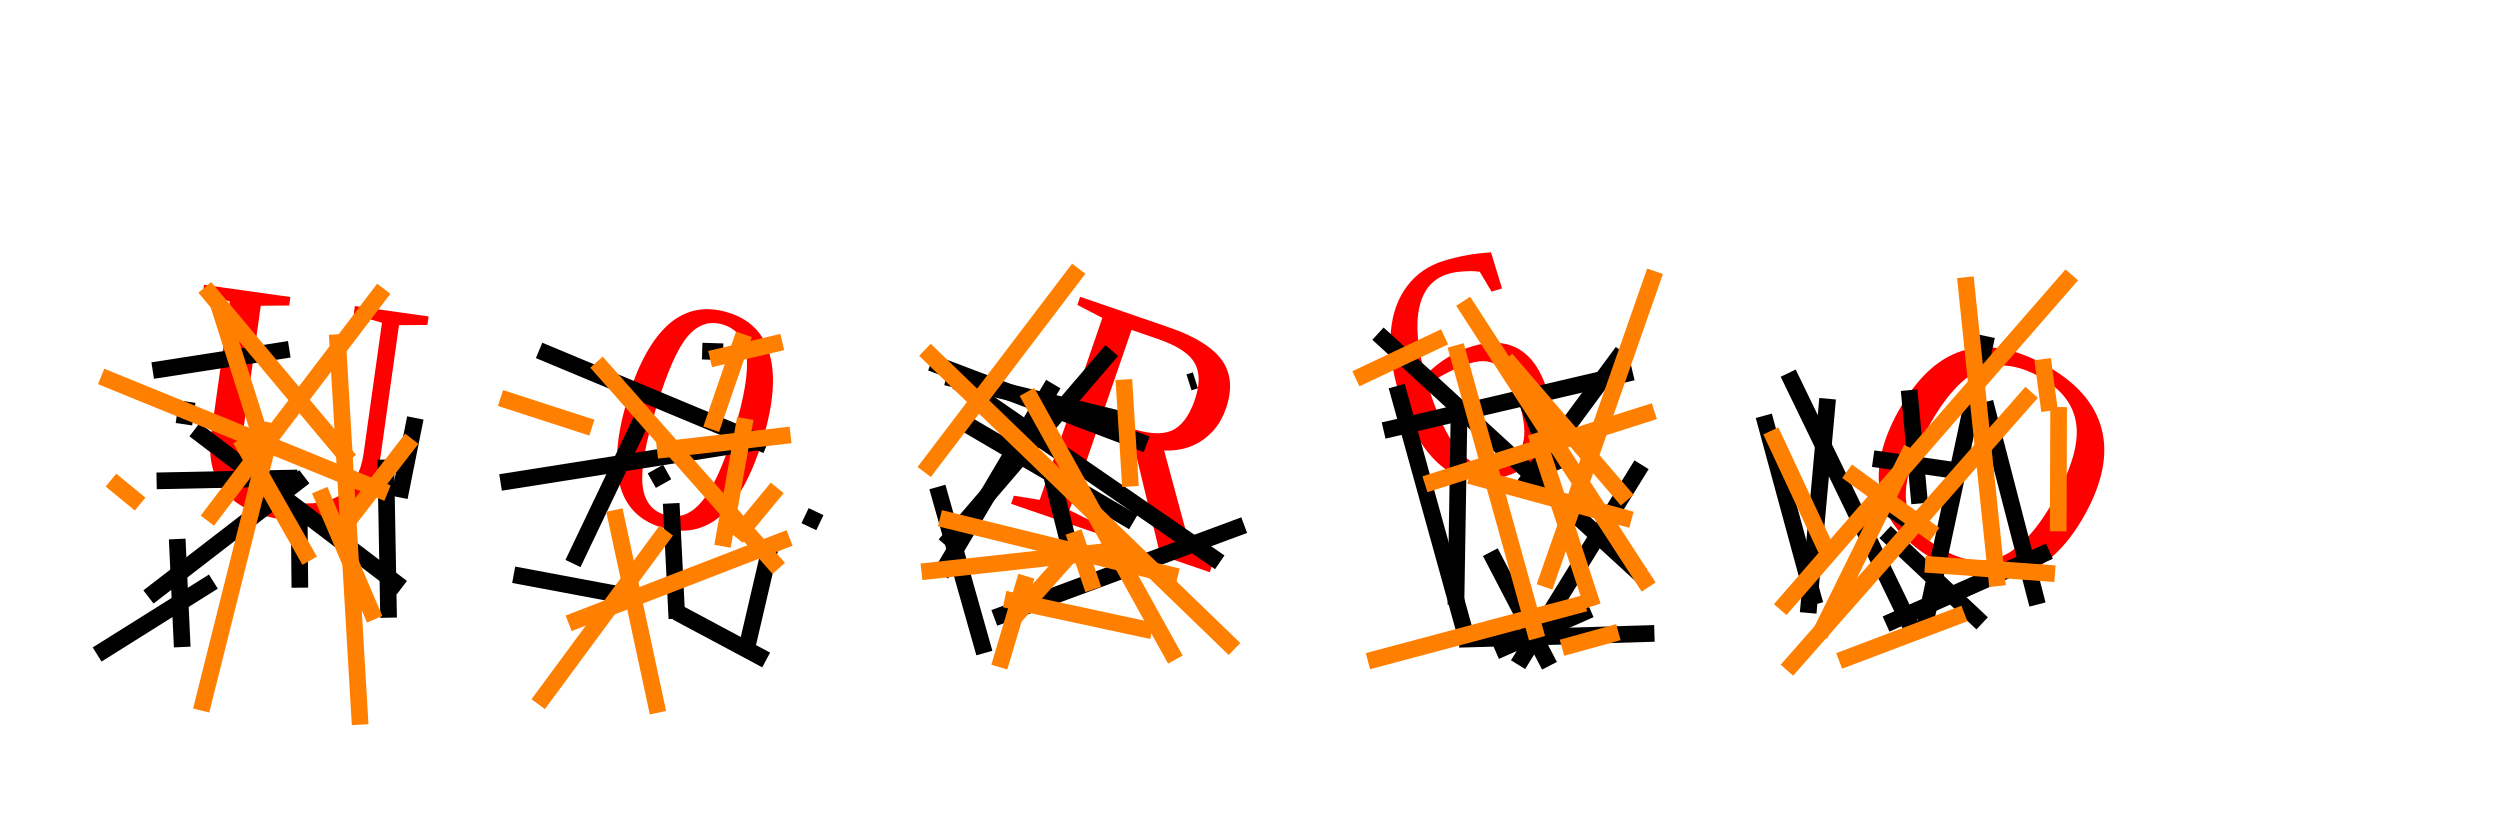
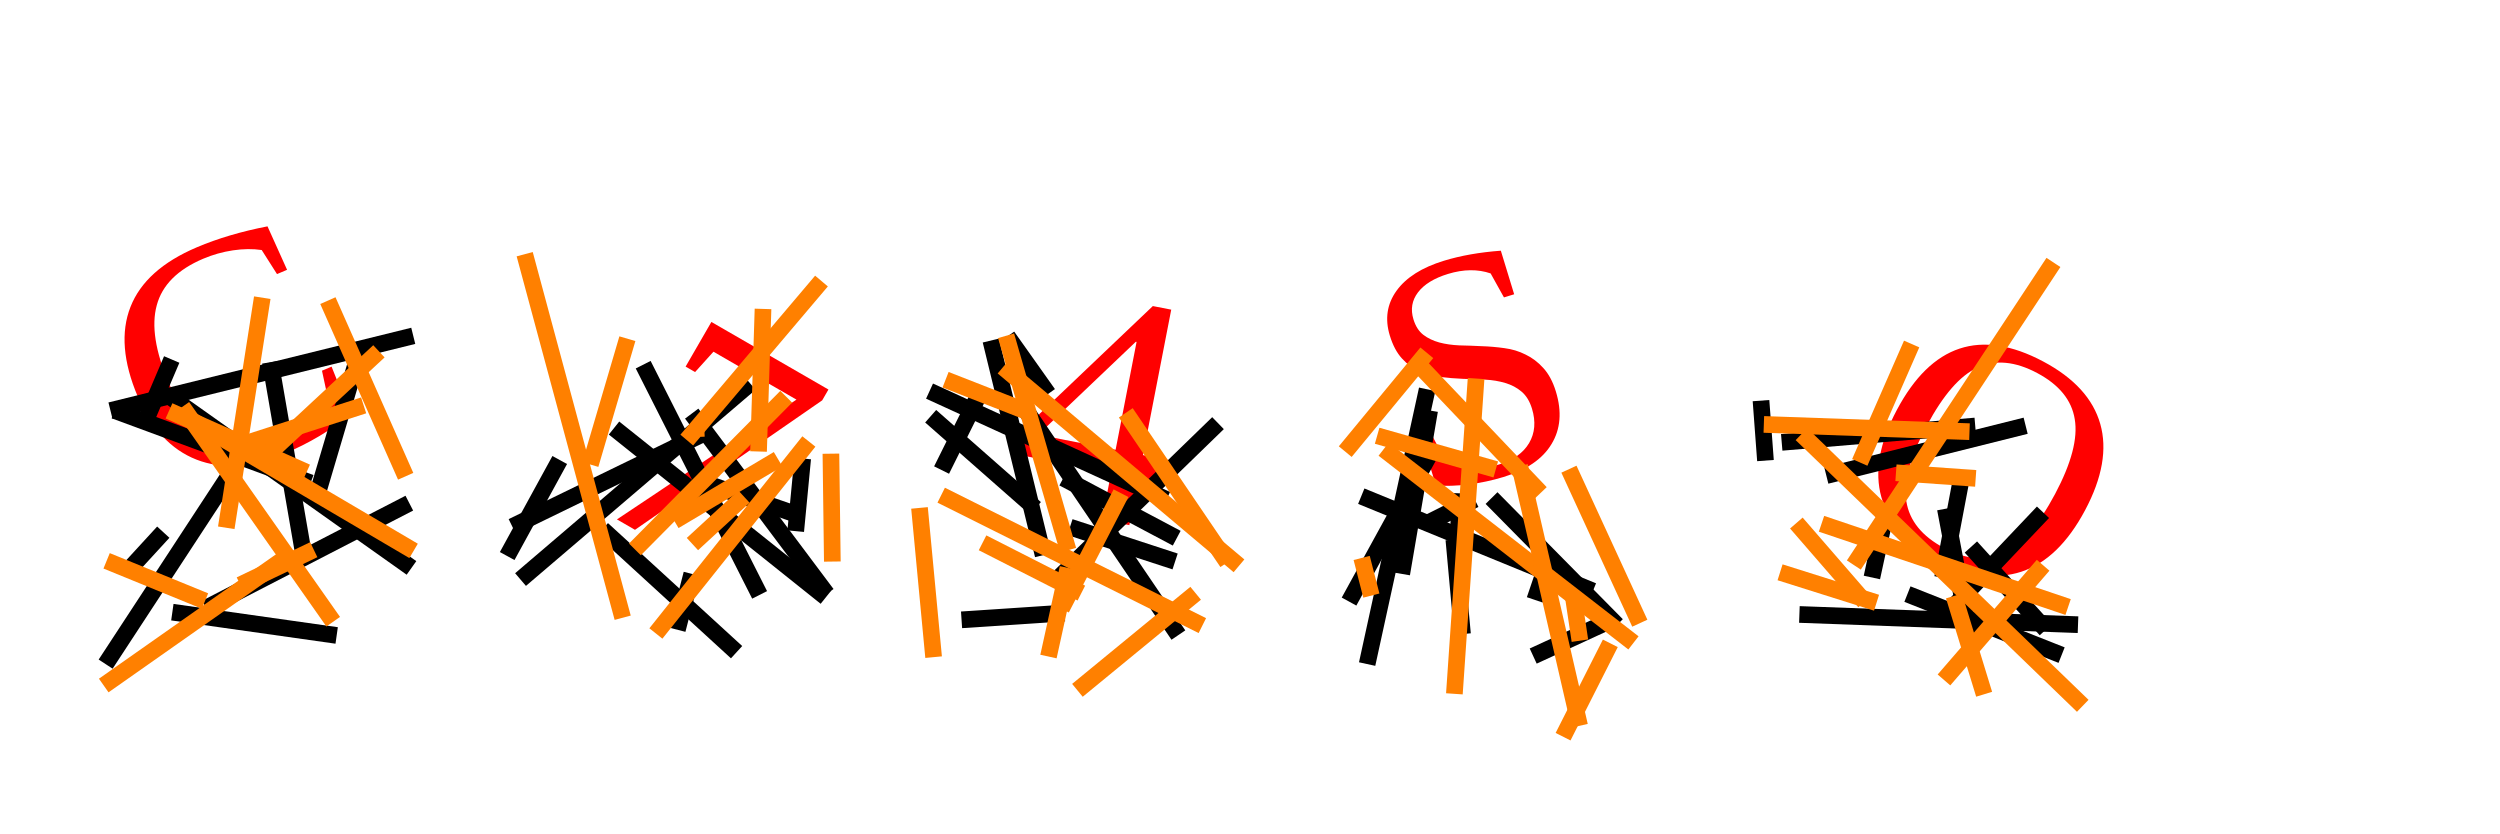
<svg xmlns="http://www.w3.org/2000/svg" baseProfile="tiny" height="50" version="1.2" width="150">
  <defs />
-   <text fill="red" font-size="20" transform="rotate(8, 10, 30)" x="10" y="30">U</text>
-   <line stroke="rgb(0%,0%,0%)" x1="12.802" x2="5.827" y1="34.895" y2="39.27" />
-   <line stroke="rgb(0%,0%,0%)" x1="11.67" x2="24.115" y1="25.782" y2="35.254" />
-   <line stroke="rgb(0%,0%,0%)" x1="23.315" x2="23.146" y1="37.062" y2="27.573" />
-   <line stroke="rgb(0%,0%,0%)" x1="11.234" x2="11.036" y1="24.098" y2="25.454" />
-   <line stroke="rgb(0%,0%,0%)" x1="9.396" x2="17.854" y1="28.852" y2="28.678" />
-   <line stroke="rgb(0%,0%,0%)" x1="9.162" x2="17.357" y1="22.233" y2="20.957" />
-   <line stroke="rgb(0%,0%,0%)" x1="8.907" x2="18.261" y1="35.817" y2="28.606" />
-   <line stroke="rgb(0%,0%,0%)" x1="10.933" x2="10.632" y1="38.822" y2="32.341" />
-   <line stroke="rgb(0%,0%,0%)" x1="17.95" x2="17.991" y1="30.613" y2="35.261" />
-   <line stroke="rgb(0%,0%,0%)" x1="23.966" x2="24.921" y1="29.844" y2="25.077" />
-   <line stroke="rgb(100%,50%,0%)" x1="16.028" x2="13.107" y1="27.434" y2="18.259" />
-   <line stroke="rgb(100%,50%,0%)" x1="8.408" x2="6.658" y1="30.245" y2="28.808" />
-   <line stroke="rgb(100%,50%,0%)" x1="12.439" x2="23.026" y1="31.238" y2="17.325" />
-   <line stroke="rgb(100%,50%,0%)" x1="20.978" x2="12.286" y1="27.612" y2="17.243" />
-   <line stroke="rgb(100%,50%,0%)" x1="6.069" x2="23.251" y1="22.587" y2="29.589" />
-   <line stroke="rgb(100%,50%,0%)" x1="22.479" x2="19.182" y1="37.156" y2="29.408" />
-   <line stroke="rgb(100%,50%,0%)" x1="16.384" x2="12.071" y1="25.401" y2="42.631" />
-   <line stroke="rgb(100%,50%,0%)" x1="14.428" x2="18.582" y1="26.348" y2="33.644" />
-   <line stroke="rgb(100%,50%,0%)" x1="20.858" x2="24.709" y1="31.29" y2="26.325" />
-   <line stroke="rgb(100%,50%,0%)" x1="20.233" x2="21.608" y1="20.057" y2="43.481" />
-   <text fill="red" font-size="20" transform="rotate(17, 35, 30)" x="35" y="30">0</text>
-   <line stroke="rgb(0%,0%,0%)" x1="40.029" x2="39.107" y1="28.32" y2="28.839" />
-   <line stroke="rgb(0%,0%,0%)" x1="48.304" x2="49.192" y1="30.938" y2="31.361" />
-   <line stroke="rgb(0%,0%,0%)" x1="45.97" x2="40.594" y1="39.599" y2="36.727" />
-   <line stroke="rgb(0%,0%,0%)" x1="34.378" x2="38.772" y1="33.811" y2="24.602" />
-   <line stroke="rgb(0%,0%,0%)" x1="46.001" x2="32.345" y1="26.721" y2="21.025" />
-   <line stroke="rgb(0%,0%,0%)" x1="42.131" x2="43.388" y1="21.067" y2="21.106" />
-   <line stroke="rgb(0%,0%,0%)" x1="38.624" x2="30.821" y1="35.95" y2="34.486" />
-   <line stroke="rgb(0%,0%,0%)" x1="44.84" x2="46.232" y1="38.733" y2="32.765" />
-   <line stroke="rgb(0%,0%,0%)" x1="45.762" x2="30.033" y1="26.459" y2="28.947" />
-   <line stroke="rgb(0%,0%,0%)" x1="40.272" x2="40.613" y1="30.203" y2="37.119" />
-   <line stroke="rgb(100%,50%,0%)" x1="47.375" x2="34.118" y1="32.275" y2="37.398" />
-   <line stroke="rgb(100%,50%,0%)" x1="44.719" x2="43.35" y1="25.11" y2="32.778" />
-   <line stroke="rgb(100%,50%,0%)" x1="47.434" x2="39.424" y1="26.097" y2="27.019" />
-   <line stroke="rgb(100%,50%,0%)" x1="42.606" x2="46.937" y1="21.542" y2="20.52" />
-   <line stroke="rgb(100%,50%,0%)" x1="42.671" x2="44.634" y1="25.755" y2="20.06" />
-   <line stroke="rgb(100%,50%,0%)" x1="46.726" x2="35.788" y1="34.103" y2="21.728" />
-   <line stroke="rgb(100%,50%,0%)" x1="39.976" x2="32.293" y1="31.833" y2="42.249" />
-   <line stroke="rgb(100%,50%,0%)" x1="35.513" x2="30.031" y1="25.66" y2="23.882" />
-   <line stroke="rgb(100%,50%,0%)" x1="44.178" x2="46.633" y1="32.252" y2="29.273" />
-   <line stroke="rgb(100%,50%,0%)" x1="36.863" x2="39.477" y1="30.602" y2="42.762" />
-   <text fill="red" font-size="20" transform="rotate(19, 60, 30)" x="60" y="30">R</text>
-   <line stroke="rgb(0%,0%,0%)" x1="71.721" x2="71.34" y1="22.82" y2="22.94" />
-   <line stroke="rgb(0%,0%,0%)" x1="73.186" x2="57.42" y1="33.74" y2="22.881" />
-   <line stroke="rgb(0%,0%,0%)" x1="64.298" x2="63.015" y1="33.335" y2="28.221" />
-   <line stroke="rgb(0%,0%,0%)" x1="67.938" x2="56.775" y1="25.329" y2="22.626" />
-   <line stroke="rgb(0%,0%,0%)" x1="57.443" x2="67.999" y1="25.135" y2="31.324" />
-   <line stroke="rgb(0%,0%,0%)" x1="74.651" x2="59.658" y1="31.508" y2="37.074" />
-   <line stroke="rgb(0%,0%,0%)" x1="59.062" x2="56.243" y1="39.183" y2="29.219" />
-   <line stroke="rgb(0%,0%,0%)" x1="66.706" x2="56.7" y1="21.032" y2="32.688" />
-   <line stroke="rgb(0%,0%,0%)" x1="56.454" x2="63.197" y1="34.454" y2="23.046" />
-   <line stroke="rgb(0%,0%,0%)" x1="55.865" x2="68.798" y1="21.761" y2="26.66" />
-   <line stroke="rgb(100%,50%,0%)" x1="60.787" x2="64.72" y1="37.114" y2="32.698" />
-   <line stroke="rgb(100%,50%,0%)" x1="55.496" x2="74.07" y1="20.987" y2="38.941" />
-   <line stroke="rgb(100%,50%,0%)" x1="55.288" x2="67.36" y1="34.308" y2="32.978" />
-   <line stroke="rgb(100%,50%,0%)" x1="56.397" x2="70.66" y1="31.095" y2="34.6" />
-   <line stroke="rgb(100%,50%,0%)" x1="61.583" x2="59.959" y1="34.572" y2="40.027" />
-   <line stroke="rgb(100%,50%,0%)" x1="67.827" x2="67.432" y1="29.188" y2="22.773" />
-   <line stroke="rgb(100%,50%,0%)" x1="55.451" x2="64.724" y1="28.321" y2="16.123" />
-   <line stroke="rgb(100%,50%,0%)" x1="70.522" x2="61.615" y1="39.574" y2="23.514" />
-   <line stroke="rgb(100%,50%,0%)" x1="64.414" x2="65.597" y1="31.917" y2="35.366" />
-   <line stroke="rgb(100%,50%,0%)" x1="60.278" x2="69.117" y1="35.947" y2="37.849" />
-   <text fill="red" font-size="20" transform="rotate(-17, 85, 30)" x="85" y="30">6</text>
-   <line stroke="rgb(0%,0%,0%)" x1="83.018" x2="97.96" y1="25.832" y2="22.33" />
-   <line stroke="rgb(0%,0%,0%)" x1="83.804" x2="87.971" y1="23.165" y2="38.2" />
-   <line stroke="rgb(0%,0%,0%)" x1="91.424" x2="97.35" y1="29.146" y2="21.115" />
-   <line stroke="rgb(0%,0%,0%)" x1="98.484" x2="82.679" y1="34.519" y2="20.019" />
-   <line stroke="rgb(0%,0%,0%)" x1="89.735" x2="95.412" y1="39.075" y2="36.57" />
-   <line stroke="rgb(0%,0%,0%)" x1="89.42" x2="92.97" y1="33.128" y2="39.946" />
-   <line stroke="rgb(0%,0%,0%)" x1="91.153" x2="93.335" y1="22.984" y2="28.26" />
-   <line stroke="rgb(0%,0%,0%)" x1="87.539" x2="87.356" y1="25.012" y2="36.291" />
-   <line stroke="rgb(0%,0%,0%)" x1="91.084" x2="98.493" y1="39.882" y2="27.886" />
-   <line stroke="rgb(0%,0%,0%)" x1="99.265" x2="87.538" y1="38.004" y2="38.358" />
-   <line stroke="rgb(100%,50%,0%)" x1="93.719" x2="97.103" y1="38.865" y2="37.929" />
-   <line stroke="rgb(100%,50%,0%)" x1="95.559" x2="92.144" y1="36.367" y2="25.978" />
-   <line stroke="rgb(100%,50%,0%)" x1="98.918" x2="87.789" y1="35.222" y2="18.076" />
-   <line stroke="rgb(100%,50%,0%)" x1="92.671" x2="99.303" y1="35.216" y2="16.277" />
-   <line stroke="rgb(100%,50%,0%)" x1="81.353" x2="86.675" y1="22.727" y2="20.208" />
-   <line stroke="rgb(100%,50%,0%)" x1="82.076" x2="95.1" y1="39.669" y2="36.194" />
-   <line stroke="rgb(100%,50%,0%)" x1="85.496" x2="99.261" y1="29.055" y2="24.669" />
-   <line stroke="rgb(100%,50%,0%)" x1="88.166" x2="97.887" y1="28.536" y2="31.186" />
-   <line stroke="rgb(100%,50%,0%)" x1="97.633" x2="90.358" y1="30.008" y2="21.546" />
-   <line stroke="rgb(100%,50%,0%)" x1="92.222" x2="87.339" y1="38.292" y2="20.724" />
-   <text fill="red" font-size="20" transform="rotate(29, 110, 30)" x="110" y="30">O</text>
-   <line stroke="rgb(0%,0%,0%)" x1="114.998" x2="107.292" y1="38.302" y2="22.389" />
-   <line stroke="rgb(0%,0%,0%)" x1="115.492" x2="119.199" y1="37.49" y2="20.177" />
-   <line stroke="rgb(0%,0%,0%)" x1="108.904" x2="105.828" y1="36.265" y2="24.947" />
-   <line stroke="rgb(0%,0%,0%)" x1="114.548" x2="115.178" y1="23.41" y2="30.208" />
-   <line stroke="rgb(0%,0%,0%)" x1="119.1" x2="122.249" y1="24.123" y2="36.271" />
-   <line stroke="rgb(0%,0%,0%)" x1="114.881" x2="112.765" y1="31.489" y2="30.09" />
-   <line stroke="rgb(0%,0%,0%)" x1="122.967" x2="113.164" y1="33.072" y2="37.442" />
-   <line stroke="rgb(0%,0%,0%)" x1="118.929" x2="113.106" y1="37.401" y2="31.924" />
-   <line stroke="rgb(0%,0%,0%)" x1="109.657" x2="108.49" y1="23.924" y2="36.775" />
-   <line stroke="rgb(0%,0%,0%)" x1="112.389" x2="117.297" y1="27.52" y2="28.226" />
-   <line stroke="rgb(100%,50%,0%)" x1="117.864" x2="110.351" y1="36.81" y2="39.655" />
-   <line stroke="rgb(100%,50%,0%)" x1="119.849" x2="117.922" y1="35.169" y2="16.633" />
-   <line stroke="rgb(100%,50%,0%)" x1="122.973" x2="122.558" y1="24.651" y2="21.549" />
-   <line stroke="rgb(100%,50%,0%)" x1="114.694" x2="109.175" y1="26.915" y2="38.102" />
-   <line stroke="rgb(100%,50%,0%)" x1="123.492" x2="123.518" y1="31.878" y2="24.425" />
-   <line stroke="rgb(100%,50%,0%)" x1="106.812" x2="124.306" y1="36.576" y2="16.492" />
-   <line stroke="rgb(100%,50%,0%)" x1="121.898" x2="107.214" y1="23.539" y2="40.213" />
-   <line stroke="rgb(100%,50%,0%)" x1="110.823" x2="116.068" y1="28.274" y2="32.079" />
-   <line stroke="rgb(100%,50%,0%)" x1="109.557" x2="106.251" y1="32.949" y2="25.854" />
-   <line stroke="rgb(100%,50%,0%)" x1="123.297" x2="115.499" y1="34.423" y2="33.854" />
+   <text fill="red" font-size="20" transform="rotate(-23, 10, 30)" x="10" y="30">C</text>
+   <line stroke="rgb(0%,0%,0%)" x1="10.068" x2="24.689" y1="23.71" y2="34.075" />
+   <line stroke="rgb(0%,0%,0%)" x1="19.103" x2="21.538" y1="29.438" y2="21.212" />
+   <line stroke="rgb(0%,0%,0%)" x1="18.172" x2="16.223" y1="33.011" y2="21.731" />
+   <line stroke="rgb(0%,0%,0%)" x1="8.658" x2="10.303" y1="25.425" y2="21.569" />
+   <line stroke="rgb(0%,0%,0%)" x1="6.627" x2="24.795" y1="24.633" y2="20.15" />
+   <line stroke="rgb(0%,0%,0%)" x1="6.869" x2="18.635" y1="24.629" y2="28.972" />
+   <line stroke="rgb(0%,0%,0%)" x1="10.341" x2="20.2" y1="36.73" y2="38.127" />
+   <line stroke="rgb(0%,0%,0%)" x1="9.797" x2="7.662" y1="31.93" y2="34.257" />
+   <line stroke="rgb(0%,0%,0%)" x1="6.338" x2="14.206" y1="39.847" y2="27.833" />
+   <line stroke="rgb(0%,0%,0%)" x1="24.559" x2="12.361" y1="30.189" y2="36.485" />
+   <line stroke="rgb(100%,50%,0%)" x1="21.819" x2="14.13" y1="24.323" y2="26.802" />
+   <line stroke="rgb(100%,50%,0%)" x1="12.3" x2="6.397" y1="36.062" y2="33.65" />
+   <line stroke="rgb(100%,50%,0%)" x1="10.139" x2="18.393" y1="24.652" y2="28.335" />
+   <line stroke="rgb(100%,50%,0%)" x1="24.34" x2="19.673" y1="28.576" y2="18.037" />
+   <line stroke="rgb(100%,50%,0%)" x1="10.939" x2="19.992" y1="24.41" y2="37.302" />
+   <line stroke="rgb(100%,50%,0%)" x1="13.576" x2="15.736" y1="31.667" y2="17.86" />
+   <line stroke="rgb(100%,50%,0%)" x1="14.419" x2="18.826" y1="35.093" y2="32.981" />
+   <line stroke="rgb(100%,50%,0%)" x1="17.277" x2="6.224" y1="33.364" y2="41.131" />
+   <line stroke="rgb(100%,50%,0%)" x1="24.815" x2="11.518" y1="33.054" y2="25.229" />
+   <line stroke="rgb(100%,50%,0%)" x1="15.643" x2="22.735" y1="27.67" y2="21.078" />
+   <text fill="red" font-size="20" transform="rotate(30, 35, 30)" x="35" y="30">7</text>
+   <line stroke="rgb(0%,0%,0%)" x1="41.502" x2="49.611" y1="24.817" y2="35.639" />
+   <line stroke="rgb(0%,0%,0%)" x1="36.842" x2="49.552" y1="25.683" y2="35.837" />
+   <line stroke="rgb(0%,0%,0%)" x1="45.577" x2="38.591" y1="35.693" y2="21.881" />
+   <line stroke="rgb(0%,0%,0%)" x1="30.431" x2="33.584" y1="33.363" y2="27.601" />
+   <line stroke="rgb(0%,0%,0%)" x1="47.743" x2="48.161" y1="31.869" y2="27.51" />
+   <line stroke="rgb(0%,0%,0%)" x1="40.641" x2="41.507" y1="37.785" y2="34.433" />
+   <line stroke="rgb(0%,0%,0%)" x1="44.195" x2="36.141" y1="39.131" y2="31.755" />
+   <line stroke="rgb(0%,0%,0%)" x1="31.232" x2="45.011" y1="34.774" y2="23.005" />
+   <line stroke="rgb(0%,0%,0%)" x1="42.188" x2="47.827" y1="28.938" y2="30.883" />
+   <line stroke="rgb(0%,0%,0%)" x1="42.235" x2="30.738" y1="26.002" y2="31.596" />
+   <line stroke="rgb(100%,50%,0%)" x1="42.26" x2="42.001" y1="25.701" y2="25.712" />
+   <line stroke="rgb(100%,50%,0%)" x1="37.361" x2="31.482" y1="37.064" y2="15.252" />
+   <line stroke="rgb(100%,50%,0%)" x1="45.512" x2="45.781" y1="27.09" y2="18.535" />
+   <line stroke="rgb(100%,50%,0%)" x1="41.545" x2="44.638" y1="32.644" y2="29.797" />
+   <line stroke="rgb(100%,50%,0%)" x1="37.643" x2="35.421" y1="20.322" y2="27.873" />
+   <line stroke="rgb(100%,50%,0%)" x1="40.457" x2="46.684" y1="31.254" y2="27.552" />
+   <line stroke="rgb(100%,50%,0%)" x1="49.855" x2="49.94" y1="27.221" y2="33.694" />
+   <line stroke="rgb(100%,50%,0%)" x1="38.095" x2="47.173" y1="32.965" y2="23.805" />
+   <line stroke="rgb(100%,50%,0%)" x1="41.206" x2="49.289" y1="26.404" y2="16.863" />
+   <line stroke="rgb(100%,50%,0%)" x1="48.532" x2="39.353" y1="26.489" y2="38.009" />
+   <text fill="red" font-size="20" transform="rotate(11, 60, 30)" x="60" y="30">4</text>
+   <line stroke="rgb(0%,0%,0%)" x1="62.123" x2="55.84" y1="30.501" y2="24.974" />
+   <line stroke="rgb(0%,0%,0%)" x1="62.888" x2="60.444" y1="23.634" y2="20.185" />
+   <line stroke="rgb(0%,0%,0%)" x1="69.994" x2="55.772" y1="29.971" y2="23.467" />
+   <line stroke="rgb(0%,0%,0%)" x1="58.748" x2="56.495" y1="23.668" y2="28.203" />
+   <line stroke="rgb(0%,0%,0%)" x1="63.874" x2="57.693" y1="36.779" y2="37.19" />
+   <line stroke="rgb(0%,0%,0%)" x1="63.799" x2="70.603" y1="28.684" y2="32.293" />
+   <line stroke="rgb(0%,0%,0%)" x1="63.325" x2="73.081" y1="34.859" y2="25.389" />
+   <line stroke="rgb(0%,0%,0%)" x1="61.557" x2="70.703" y1="24.625" y2="38.104" />
+   <line stroke="rgb(0%,0%,0%)" x1="59.45" x2="62.589" y1="20.432" y2="33.311" />
+   <line stroke="rgb(0%,0%,0%)" x1="70.506" x2="64.197" y1="33.688" y2="31.626" />
+   <line stroke="rgb(100%,50%,0%)" x1="67.548" x2="73.638" y1="24.77" y2="33.742" />
+   <line stroke="rgb(100%,50%,0%)" x1="64.881" x2="58.953" y1="35.586" y2="32.569" />
+   <line stroke="rgb(100%,50%,0%)" x1="61.535" x2="56.734" y1="24.661" y2="22.784" />
+   <line stroke="rgb(100%,50%,0%)" x1="74.339" x2="60.182" y1="33.949" y2="22.025" />
+   <line stroke="rgb(100%,50%,0%)" x1="71.739" x2="64.645" y1="35.596" y2="41.42" />
+   <line stroke="rgb(100%,50%,0%)" x1="72.141" x2="56.472" y1="37.536" y2="29.711" />
+   <line stroke="rgb(100%,50%,0%)" x1="55.17" x2="56.016" y1="30.475" y2="39.429" />
+   <line stroke="rgb(100%,50%,0%)" x1="64.086" x2="60.364" y1="33.01" y2="20.146" />
+   <line stroke="rgb(100%,50%,0%)" x1="62.908" x2="64.078" y1="39.393" y2="34.075" />
+   <line stroke="rgb(100%,50%,0%)" x1="63.684" x2="67.261" y1="36.52" y2="29.593" />
+   <text fill="red" font-size="20" transform="rotate(-17, 85, 30)" x="85" y="30">S</text>
+   <line stroke="rgb(0%,0%,0%)" x1="92.691" x2="92.085" y1="34.205" y2="35.992" />
+   <line stroke="rgb(0%,0%,0%)" x1="85.463" x2="88.481" y1="31.482" y2="29.969" />
+   <line stroke="rgb(0%,0%,0%)" x1="87.231" x2="87.749" y1="32.372" y2="38.044" />
+   <line stroke="rgb(0%,0%,0%)" x1="84.103" x2="85.778" y1="34.434" y2="24.628" />
+   <line stroke="rgb(0%,0%,0%)" x1="81.676" x2="95.573" y1="29.771" y2="35.461" />
+   <line stroke="rgb(0%,0%,0%)" x1="89.492" x2="97.013" y1="29.884" y2="37.503" />
+   <line stroke="rgb(0%,0%,0%)" x1="82.028" x2="85.63" y1="39.844" y2="23.36" />
+   <line stroke="rgb(0%,0%,0%)" x1="87.584" x2="87.496" y1="29.598" y2="32.422" />
+   <line stroke="rgb(0%,0%,0%)" x1="96.821" x2="91.992" y1="37.14" y2="39.364" />
+   <line stroke="rgb(0%,0%,0%)" x1="85.808" x2="80.942" y1="27.223" y2="36.095" />
+   <line stroke="rgb(100%,50%,0%)" x1="94.794" x2="94.383" y1="38.44" y2="35.699" />
+   <line stroke="rgb(100%,50%,0%)" x1="85.609" x2="80.714" y1="21.168" y2="27.098" />
+   <line stroke="rgb(100%,50%,0%)" x1="92.44" x2="85.293" y1="29.574" y2="22.067" />
+   <line stroke="rgb(100%,50%,0%)" x1="94.136" x2="98.388" y1="28.151" y2="37.392" />
+   <line stroke="rgb(100%,50%,0%)" x1="98.007" x2="83.02" y1="38.574" y2="26.949" />
+   <line stroke="rgb(100%,50%,0%)" x1="89.746" x2="82.629" y1="28.166" y2="26.145" />
+   <line stroke="rgb(100%,50%,0%)" x1="81.7" x2="82.281" y1="33.477" y2="35.735" />
+   <line stroke="rgb(100%,50%,0%)" x1="91.18" x2="94.777" y1="27.961" y2="43.547" />
+   <line stroke="rgb(100%,50%,0%)" x1="96.619" x2="93.784" y1="38.6" y2="44.202" />
+   <line stroke="rgb(100%,50%,0%)" x1="88.565" x2="87.263" y1="22.715" y2="41.63" />
+   <text fill="red" font-size="20" transform="rotate(28, 110, 30)" x="110" y="30">O</text>
+   <line stroke="rgb(0%,0%,0%)" x1="113.252" x2="112.314" y1="30.319" y2="34.649" />
+   <line stroke="rgb(0%,0%,0%)" x1="118.254" x2="122.753" y1="32.821" y2="37.779" />
+   <line stroke="rgb(0%,0%,0%)" x1="121.539" x2="109.58" y1="25.544" y2="28.535" />
+   <line stroke="rgb(0%,0%,0%)" x1="107.964" x2="124.681" y1="36.868" y2="37.481" />
+   <line stroke="rgb(0%,0%,0%)" x1="117.275" x2="122.579" y1="36.326" y2="30.736" />
+   <line stroke="rgb(0%,0%,0%)" x1="116.556" x2="117.729" y1="34.663" y2="28.465" />
+   <line stroke="rgb(0%,0%,0%)" x1="118.514" x2="106.903" y1="25.56" y2="26.541" />
+   <line stroke="rgb(0%,0%,0%)" x1="116.722" x2="118.293" y1="30.526" y2="38.824" />
+   <line stroke="rgb(0%,0%,0%)" x1="123.696" x2="114.446" y1="39.307" y2="35.646" />
+   <line stroke="rgb(0%,0%,0%)" x1="105.928" x2="105.66" y1="27.634" y2="24.037" />
+   <line stroke="rgb(100%,50%,0%)" x1="111.876" x2="107.781" y1="36.106" y2="31.382" />
+   <line stroke="rgb(100%,50%,0%)" x1="117.239" x2="119.048" y1="35.756" y2="41.655" />
+   <line stroke="rgb(100%,50%,0%)" x1="122.587" x2="116.638" y1="33.915" y2="40.796" />
+   <line stroke="rgb(100%,50%,0%)" x1="118.541" x2="113.758" y1="28.704" y2="28.365" />
+   <line stroke="rgb(100%,50%,0%)" x1="112.592" x2="106.804" y1="36.164" y2="34.338" />
+   <line stroke="rgb(100%,50%,0%)" x1="124.086" x2="109.291" y1="36.422" y2="31.427" />
+   <line stroke="rgb(100%,50%,0%)" x1="105.83" x2="118.17" y1="25.465" y2="25.9" />
+   <line stroke="rgb(100%,50%,0%)" x1="108.087" x2="124.965" y1="26.048" y2="42.349" />
+   <line stroke="rgb(100%,50%,0%)" x1="111.586" x2="114.699" y1="27.744" y2="20.64" />
+   <line stroke="rgb(100%,50%,0%)" x1="111.23" x2="123.206" y1="33.902" y2="15.747" />
</svg>
